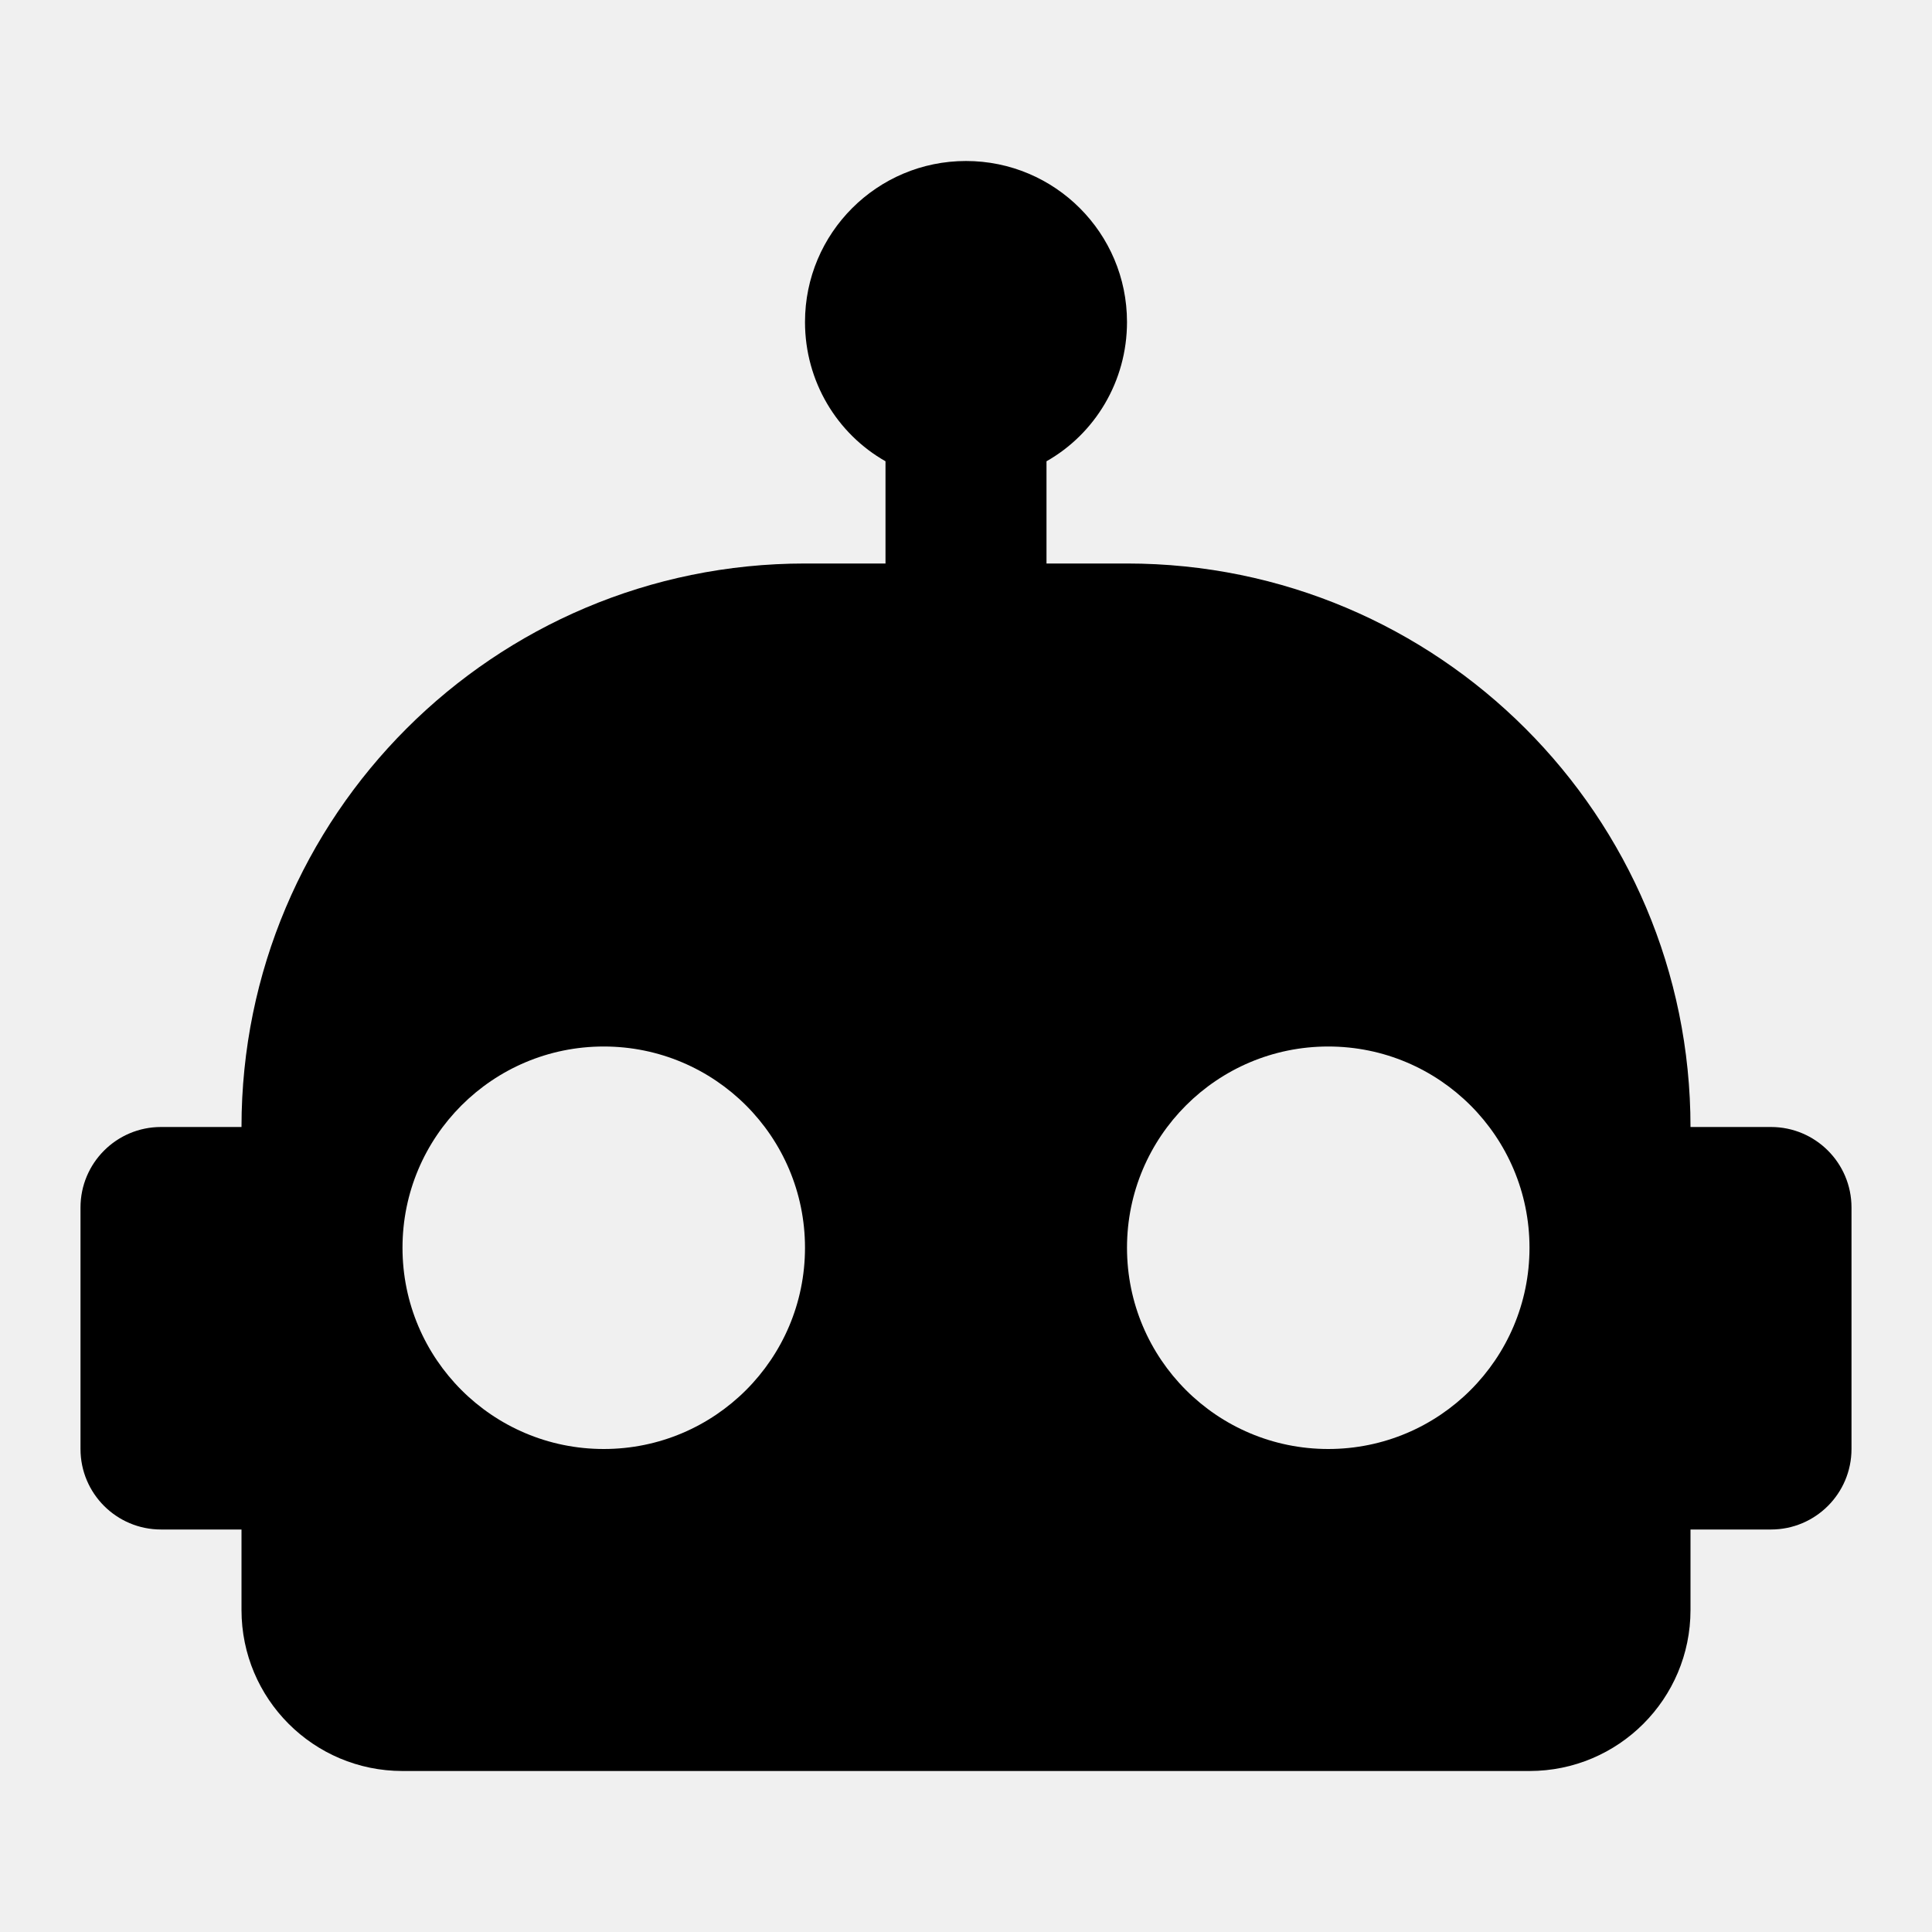
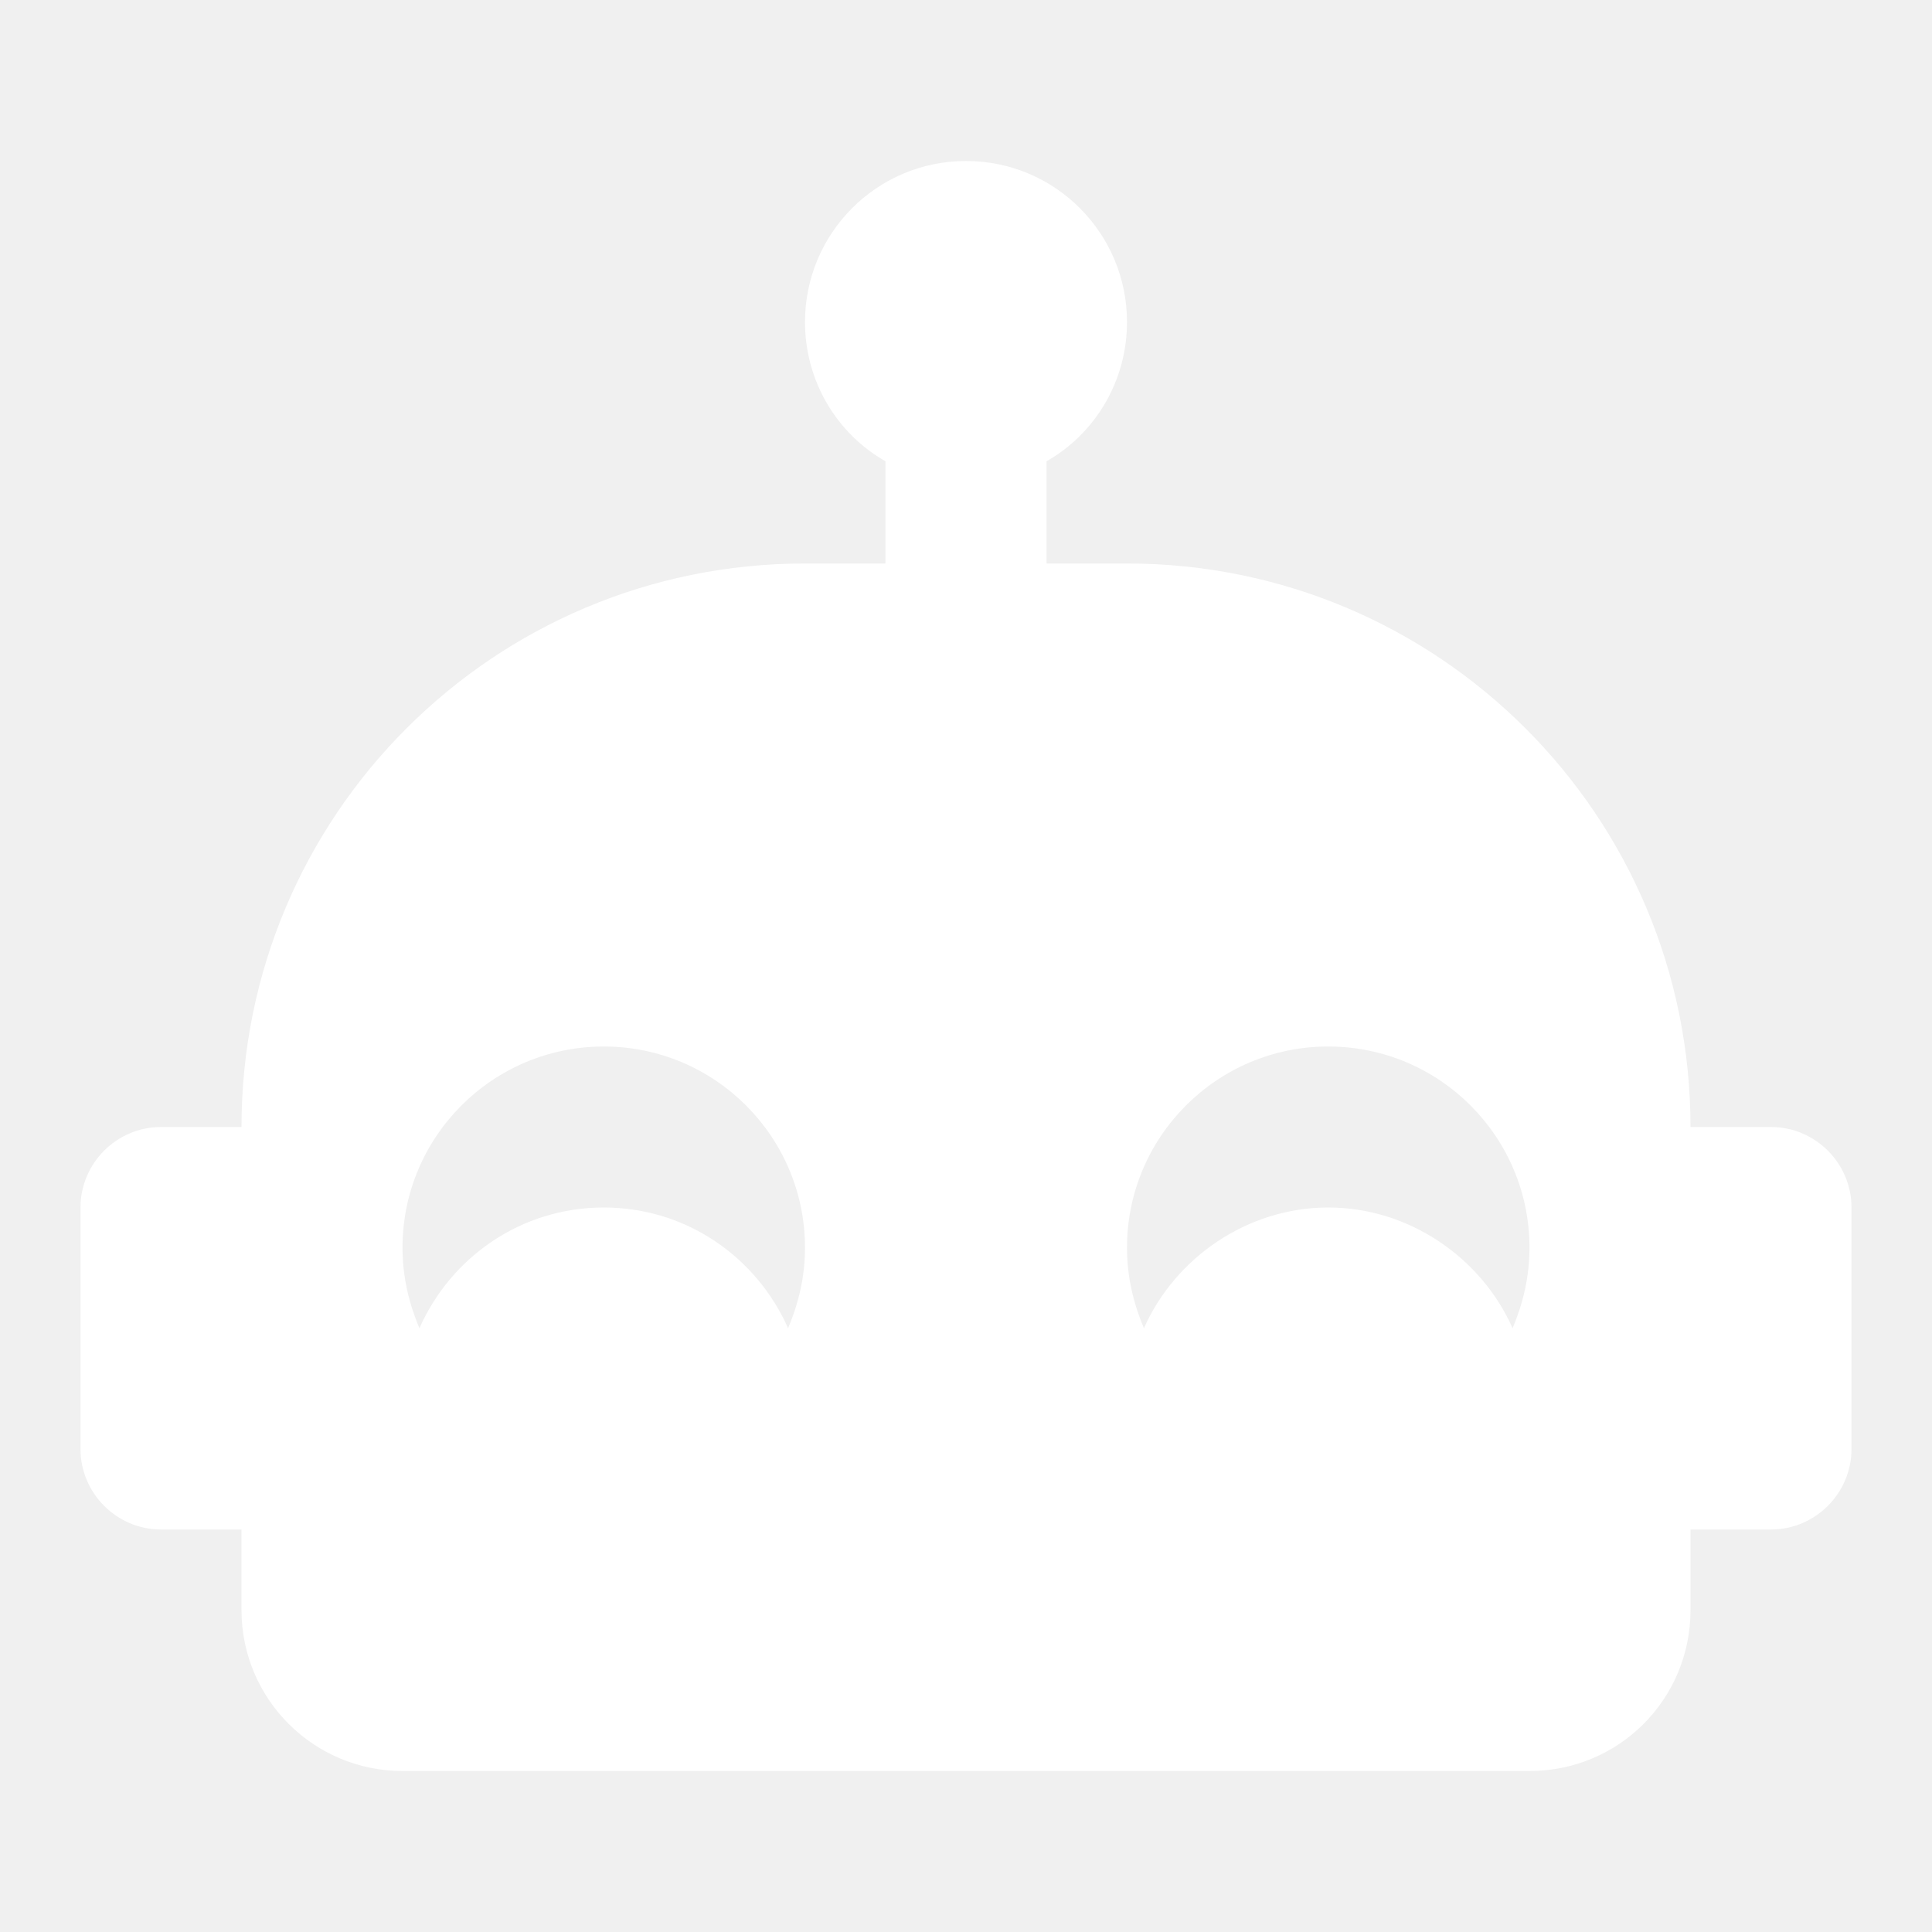
<svg xmlns="http://www.w3.org/2000/svg" version="1.1" width="24" height="24" viewBox="0 0 24 24">
-   <path d="M12,2A2,2 0 0,1 14,4C14,4.74 13.6,5.39 13,5.73V7H14A7,7 0 0,1 21,14H22A1,1 0 0,1 23,15V18A1,1 0 0,1 22,19H21V20A2,2 0 0,1 19,22H5A2,2 0 0,1 3,20V19H2A1,1 0 0,1 1,18V15A1,1 0 0,1 2,14H3A7,7 0 0,1 10,7H11V5.73C10.4,5.39 10,4.74 10,4A2,2 0 0,1 12,2M7.5,13A2.5,2.5 0 0,0 5,15.5A2.5,2.5 0 0,0 7.5,18A2.5,2.5 0 0,0 10,15.5A2.5,2.5 0 0,0 7.5,13M16.5,13A2.5,2.5 0 0,0 14,15.5A2.5,2.5 0 0,0 16.5,18A2.5,2.5 0 0,0 19,15.5A2.5,2.5 0 0,0 16.5,13Z" />
+   <path fill="#FFFFFF" d="M22 14H21C21 10.13 17.87 7 14 7H13V5.73C13.6 5.39 14 4.74 14 4C14 2.9 13.11 2 12 2S10 2.9 10 4C10 4.74 10.4 5.39 11 5.73V7H10C6.13 7 3 10.13 3 14H2C1.45 14 1 14.45 1 15V18C1 18.55 1.45 19 2 19H3V20C3 21.11 3.9 22 5 22H19C20.11 22 21 21.11 21 20V19H22C22.55 19 23 18.55 23 18V15C23 14.45 22.55 14 22 14M9.79 16.5C9.4 15.62 8.53 15 7.5 15S5.6 15.62 5.21 16.5C5.08 16.19 5 15.86 5 15.5C5 14.12 6.12 13 7.5 13S10 14.12 10 15.5C10 15.86 9.92 16.19 9.79 16.5M18.79 16.5C18.4 15.62 17.5 15 16.5 15S14.6 15.62 14.21 16.5C14.08 16.19 14 15.86 14 15.5C14 14.12 15.12 13 16.5 13S19 14.12 19 15.5C19 15.86 18.92 16.19 18.79 16.5Z" />
</svg>
